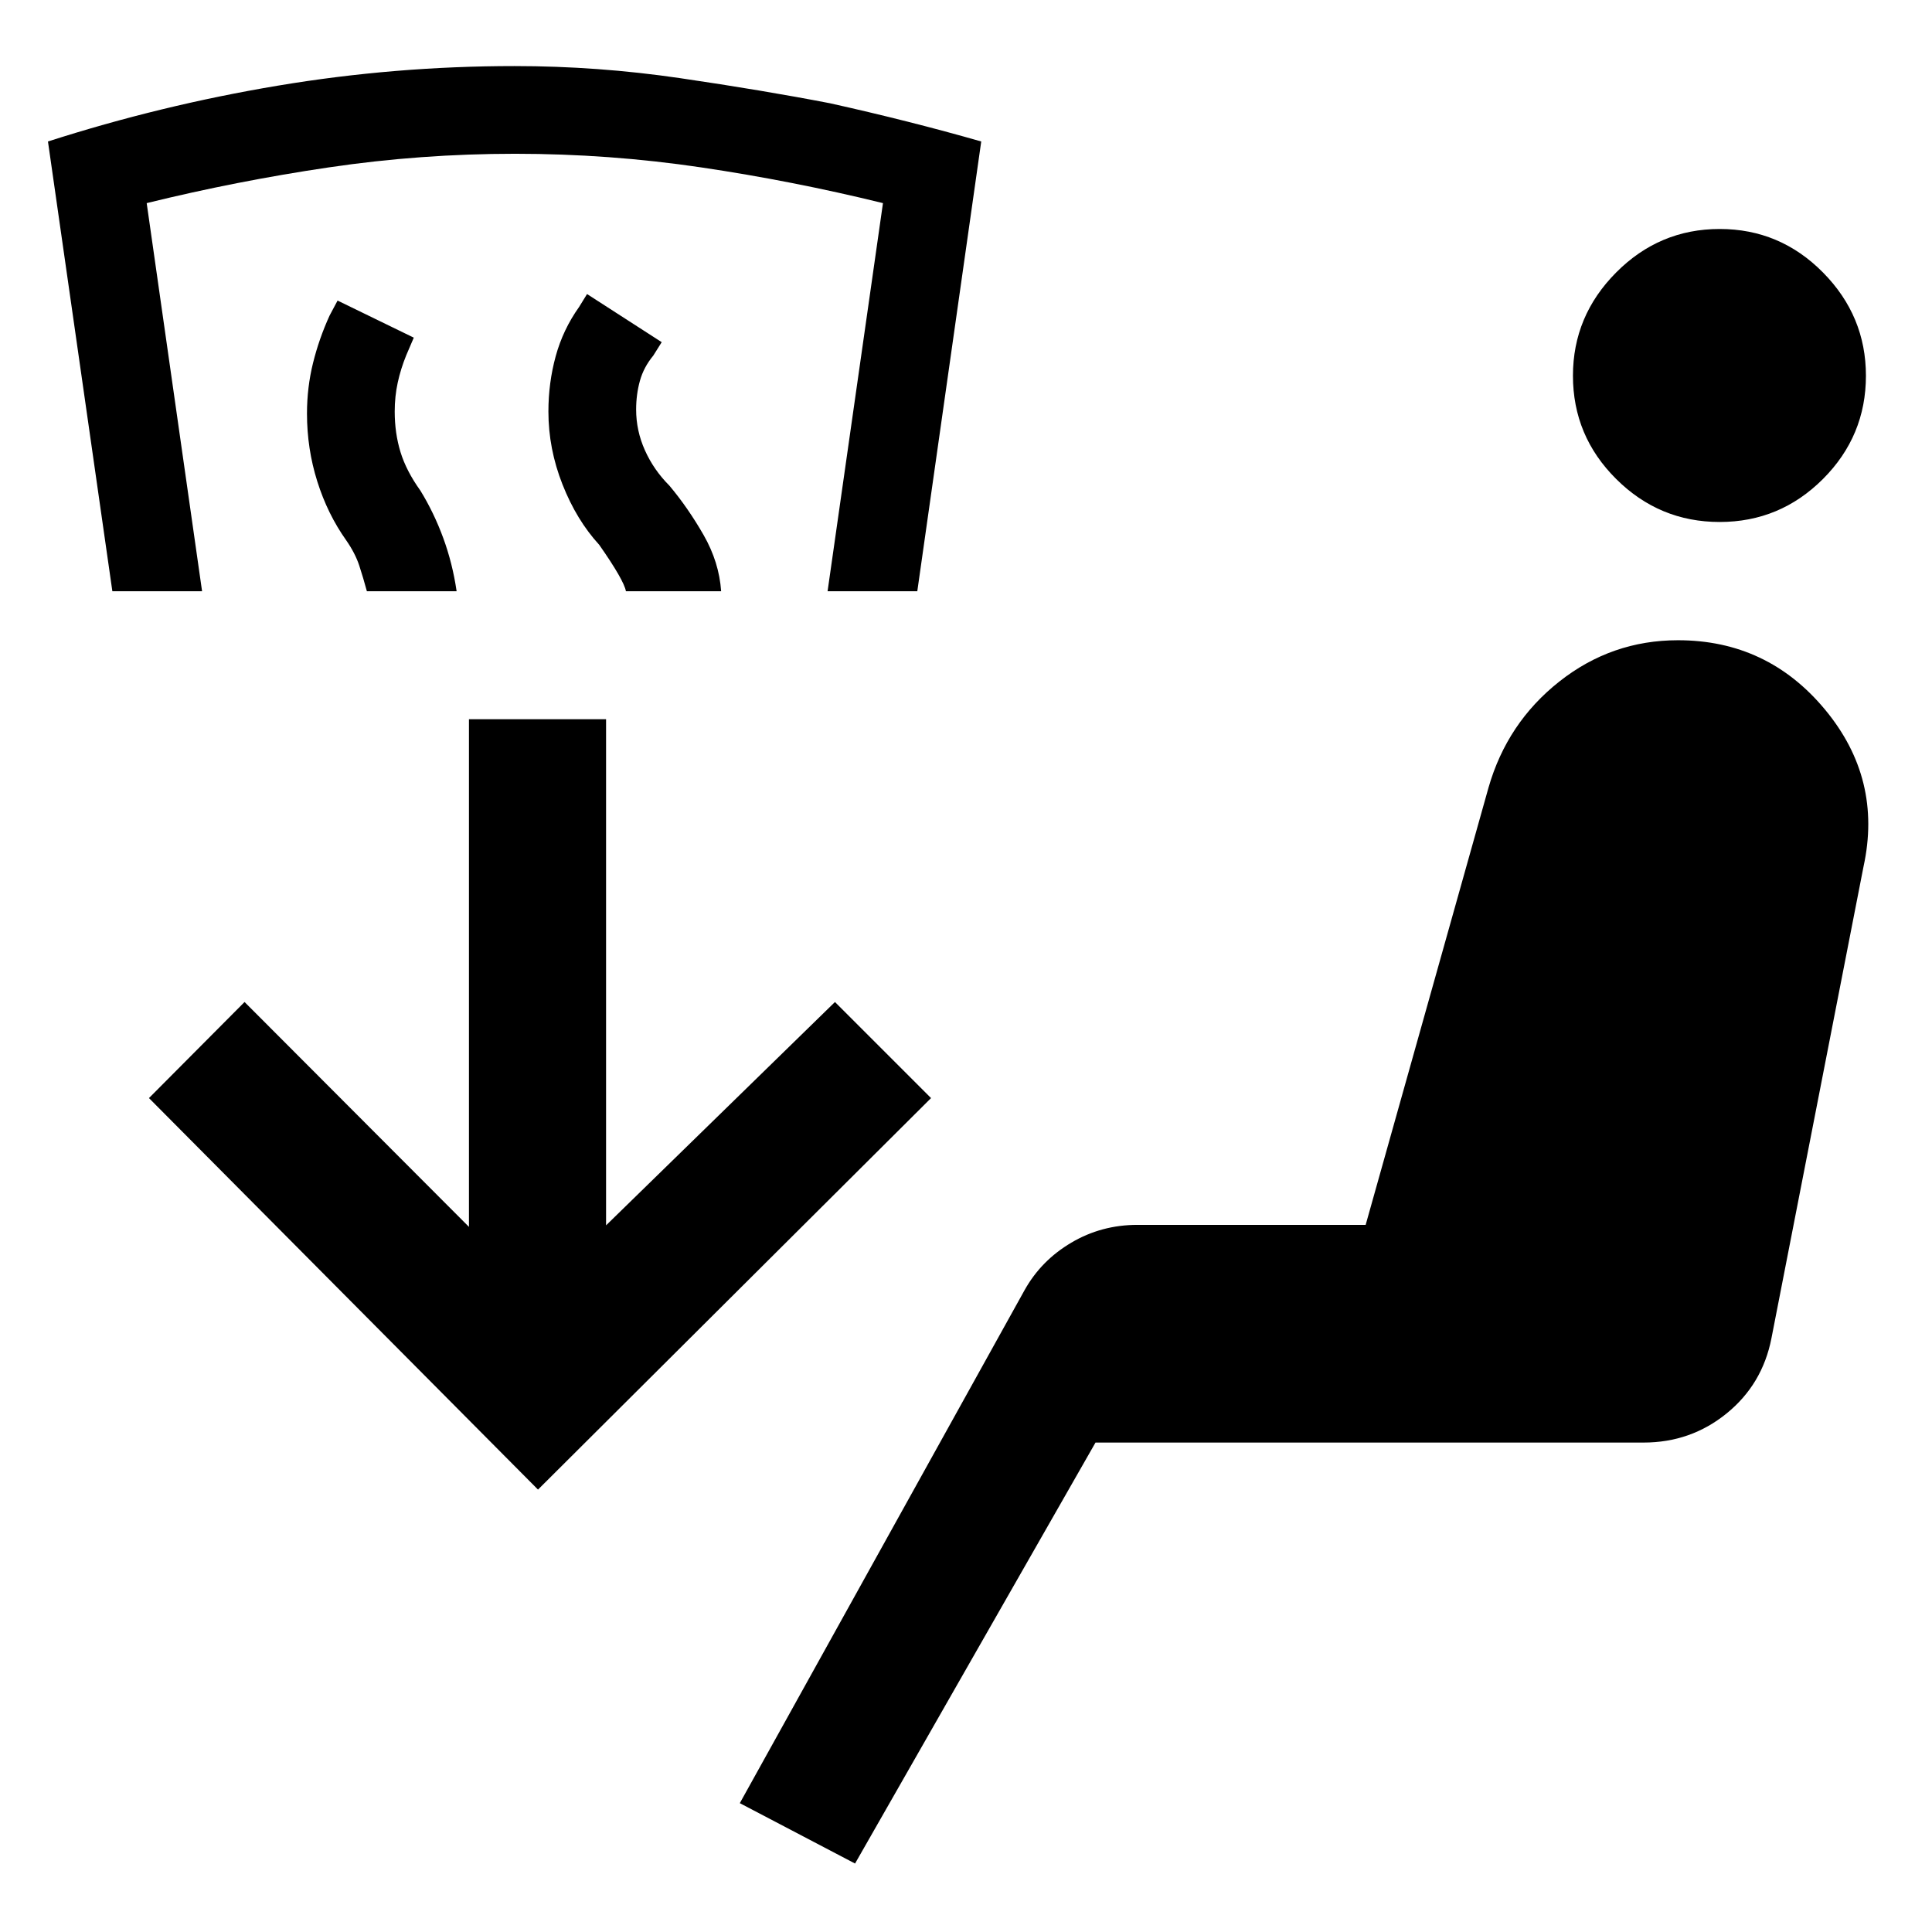
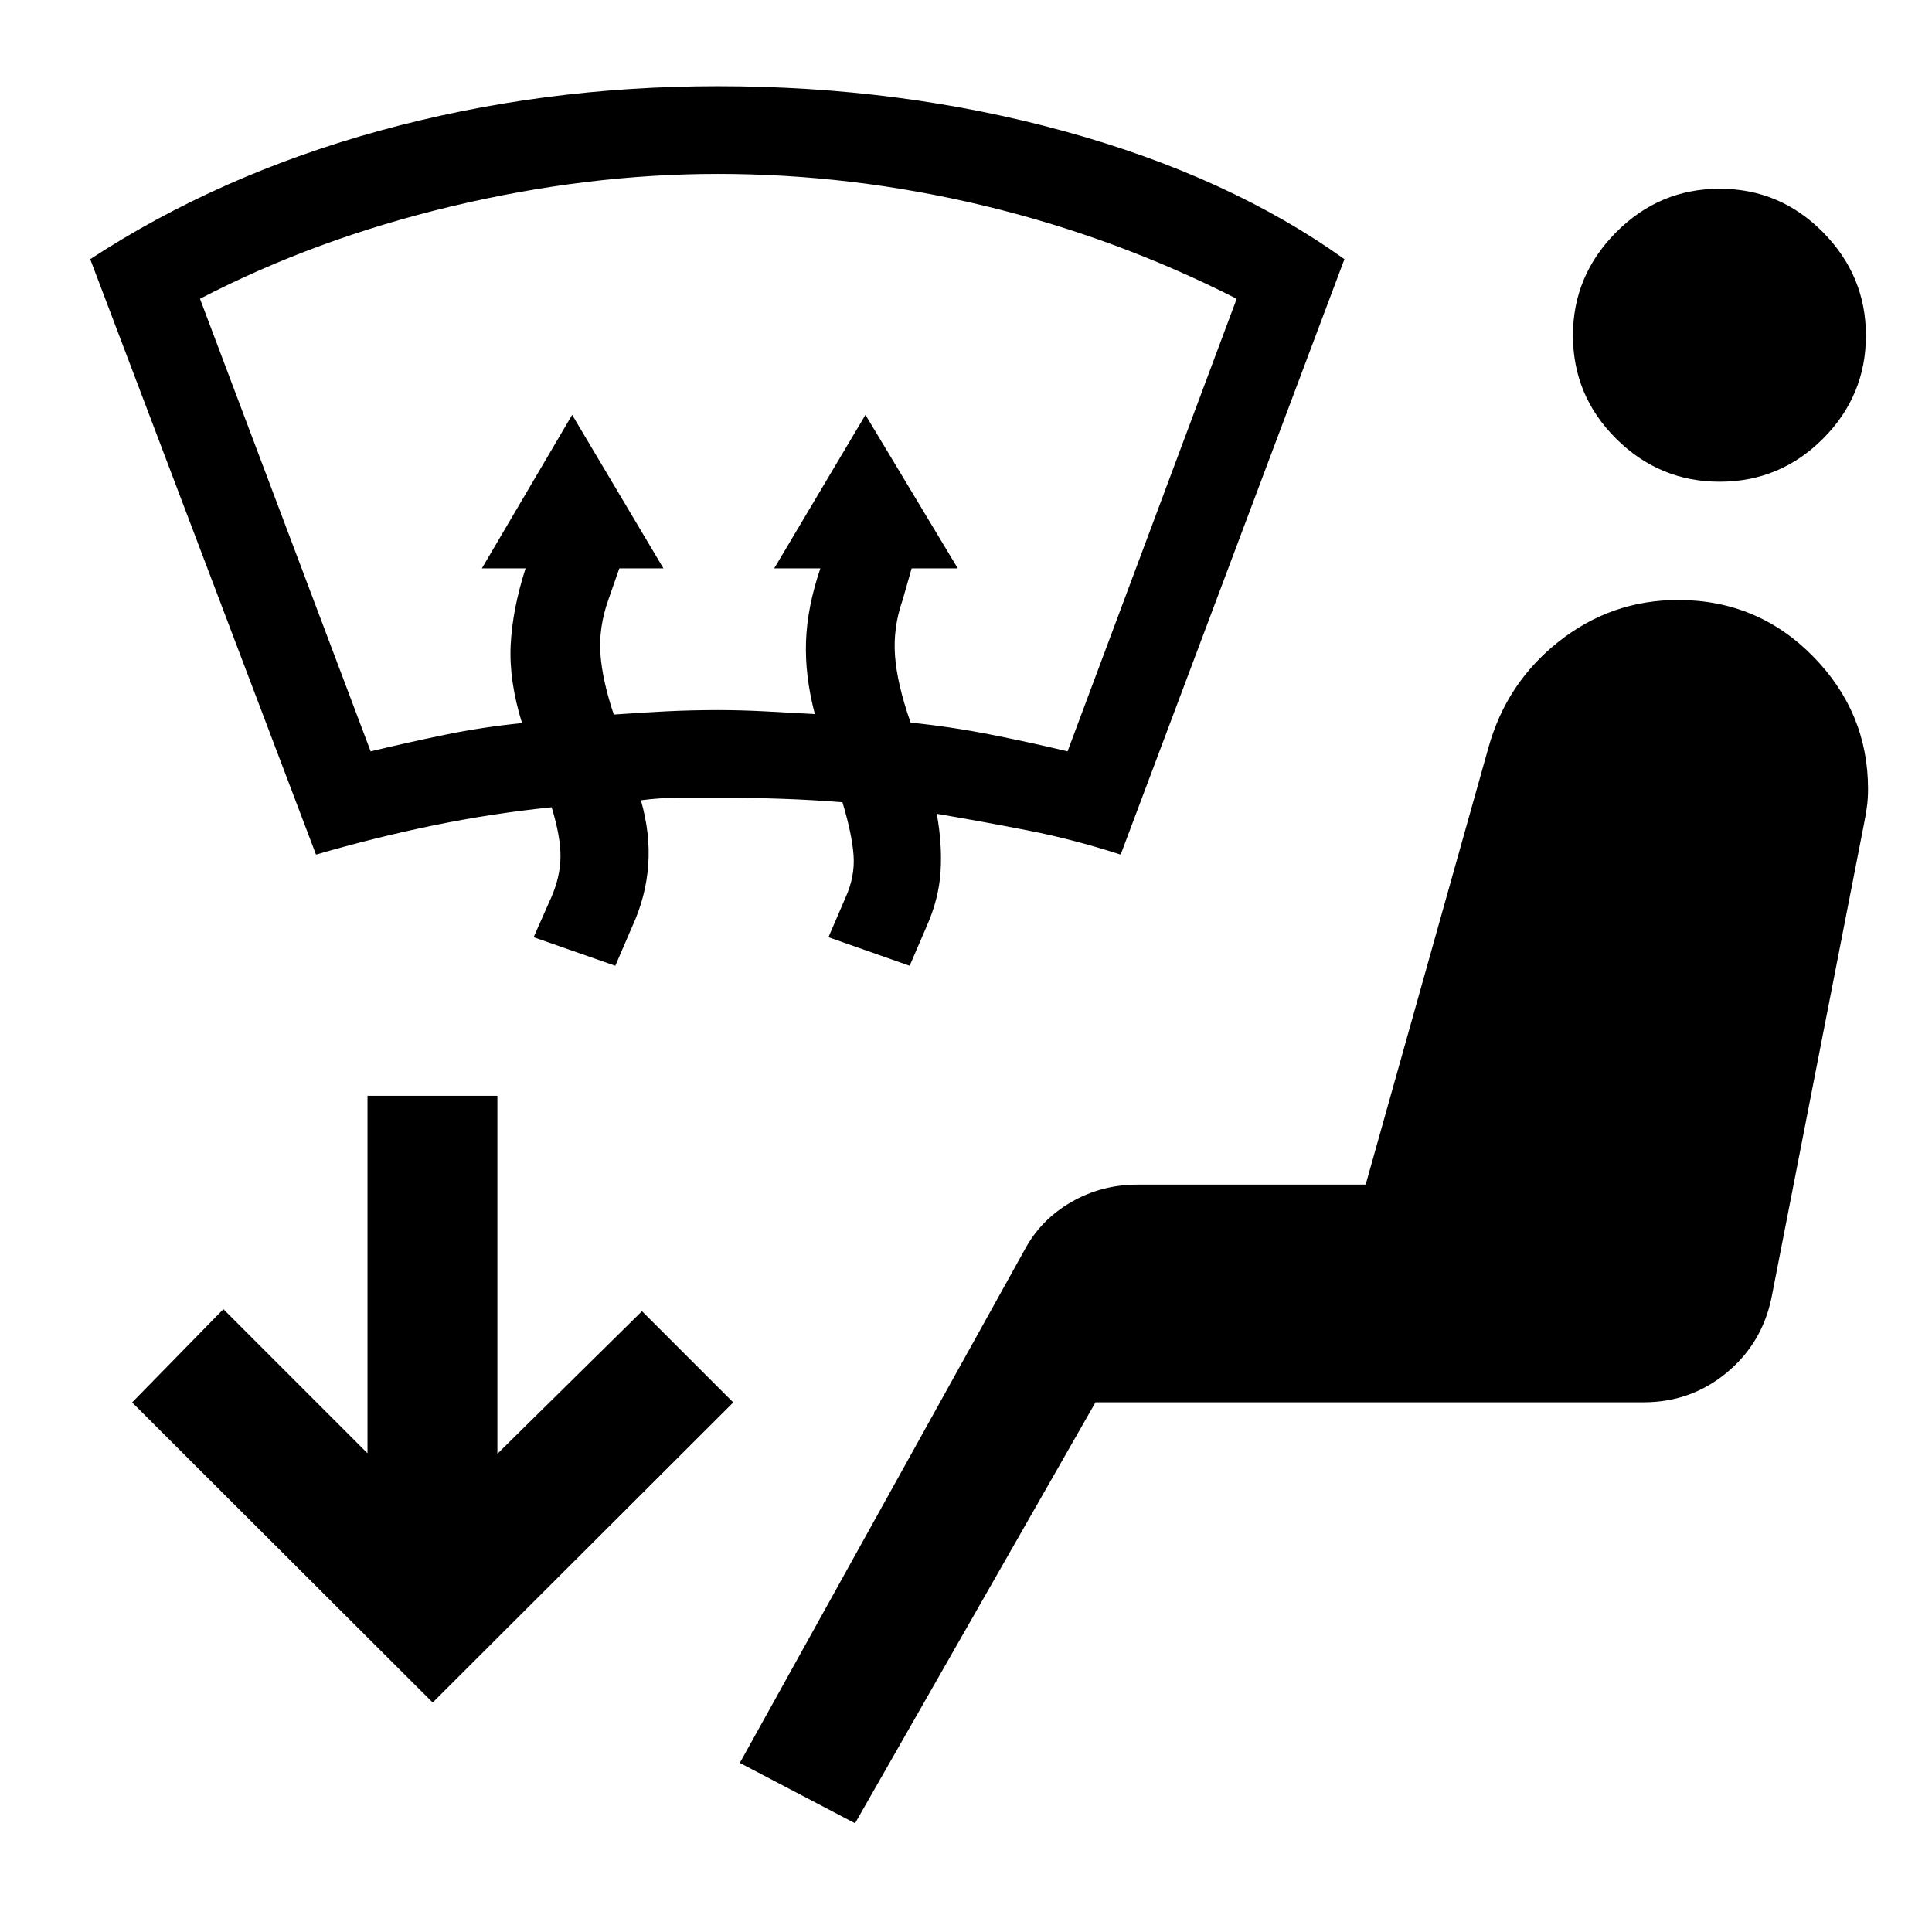
<svg xmlns="http://www.w3.org/2000/svg" viewBox="0 -960 960 960">
-   <path d="m424.87-34.02-57.26-30 141.52-254.96q8.24-14.72 23.2-23.55 14.95-8.84 32.87-8.84h113.39l61.04-217.26q9.24-32.24 35.22-52.74 25.98-20.5 58.93-20.5 44.48 0 73.08 34.48t19.12 77.96l-45.76 234.41q-4.48 22.91-22.3 37.37-17.81 14.45-41.25 14.45H544.35L424.87-34.02ZM267.33-219.83 74.02-414.37l47.5-47.74 111.5 111.74v-252.26h68.13v251.5l113.74-110.98 47.74 47.74-195.3 194.54Zm587.17-480.8q-29.96 0-51.43-21.36-21.48-21.36-21.48-51.31 0-29.72 21.48-51.32 21.47-21.6 51.43-21.6t51.32 21.6q21.35 21.6 21.35 51.32 0 29.95-21.35 51.31-21.36 21.36-51.32 21.36Zm-672.2 34.41q-1.76-6.52-3.76-12.66-2-6.14-6.52-12.66-9.24-13-14.36-29.24-5.12-16.24-5.12-33.72 0-13 3-25.12 3-12.12 8.24-23.6l3.96-7.43 37.87 18.43-3.72 8.68q-2.76 6.76-4.26 13.64-1.5 6.88-1.5 14.4 0 10.76 2.88 20.14t9.88 19.14q6.76 11 11.38 23.62 4.62 12.62 6.62 26.38H182.3Zm-126.47 0-32-223.48q56-18 114.19-27.73 58.2-9.74 117.68-9.74 41.23 0 82.21 6t74.46 12.47q39.48 8.77 75.2 19L455.8-666.22h-44.58l27.52-192.85q-44.76-11-90.4-17.76-45.64-6.76-92.41-6.76-46.76 0-92.52 6.76t-90.52 17.76l27.52 192.85H55.83Zm255.19 0q-1-5.52-13.28-23.08-11.24-12.24-18.24-29.98-7-17.74-7-36.22 0-14.24 3.62-27.48t11.62-24.48l3.96-6.43 37.1 23.91-4.19 6.68q-4.76 5.76-6.64 12.52t-1.88 14.28q0 10.52 4.38 20.28 4.38 9.76 12.14 17.52 9.24 11 16.98 24.5t8.74 27.98h-47.31Z" />
+   <path d="M215-114.02 65.65-263.13 111-309.48l71.61 71.61v-177.65h64.54v177.89L319-308.48l45.35 45.35L215-114.02Zm209.87 60-57.26-30 141.52-254.96q8-14.95 23.08-23.67 15.07-8.72 32.99-8.72h113.39l61.04-217.26q9-32.24 35.1-52.74t59.05-20.5q39.48 0 66.96 27.86 27.48 27.86 27.48 66.1 0 5-.62 9.24t-1.62 9.24l-45.76 234.41q-4.72 22.67-22.42 37.25-17.69 14.57-41.13 14.57H544.35L424.87-54.02ZM157.02-535.35 44.83-831.22q64.19-42 144.39-63.98 80.19-21.97 167.43-21.97 91 0 172.58 22.47 81.57 22.48 138.81 63.48L556.85-535.35q-23.28-7.52-45.57-11.9-22.28-4.38-45.8-8.38 2.76 15.28 1.88 28.8-.88 13.53-6.88 27.05L452-480.11l-40.35-14.19 8.48-19.68q4.76-10.52 4-21.04-.76-10.52-5.52-26.33-15.48-1.24-30.22-1.74-14.74-.5-31.74-.5h-19.48q-9.24 0-18.71 1.24 4.76 16.52 3.64 32.17-1.12 15.64-7.88 30.4l-8.48 19.67-40.59-14.19 8.72-19.68q4.52-10.28 4.64-20.18.12-9.91-4.4-24.71-29.52 3-58.66 9-29.15 6-58.43 14.52Zm27.15-51.3q18.81-4.52 37.11-8.28 18.31-3.77 38.11-5.77-6.52-21.04-5.64-38.82.88-17.78 7.4-38.07h-21.72l44.87-76.26 45.35 76.26h-21.91l-5.52 15.81q-4.76 13.52-3.88 26.54.88 13.02 6.64 30.31 13.48-1 26.22-1.62 12.73-.62 25.45-.62 11 0 23.12.62 12.12.62 25.12 1.38-5-19.05-4.38-36.21.62-17.16 7.14-36.21H384.7l45.34-76.26 45.87 76.26H453l-4.52 15.81q-4.76 13.52-3.76 27.54t7.76 33.31q19.8 2 39.49 5.88 19.68 3.88 38.49 8.4l84.04-224.89q-60.04-30.53-125.71-46.29-65.66-15.76-132.14-15.76-64.72 0-132.38 16.14-67.66 16.15-124.9 45.91l84.8 224.89ZM854.5-720.63q-29.96 0-51.43-21.36-21.48-21.36-21.48-51.31 0-29.72 21.48-51.32 21.47-21.6 51.43-21.6t51.32 21.6q21.35 21.6 21.35 51.32 0 29.95-21.35 51.31-21.36 21.36-51.32 21.36Z" />
</svg>
